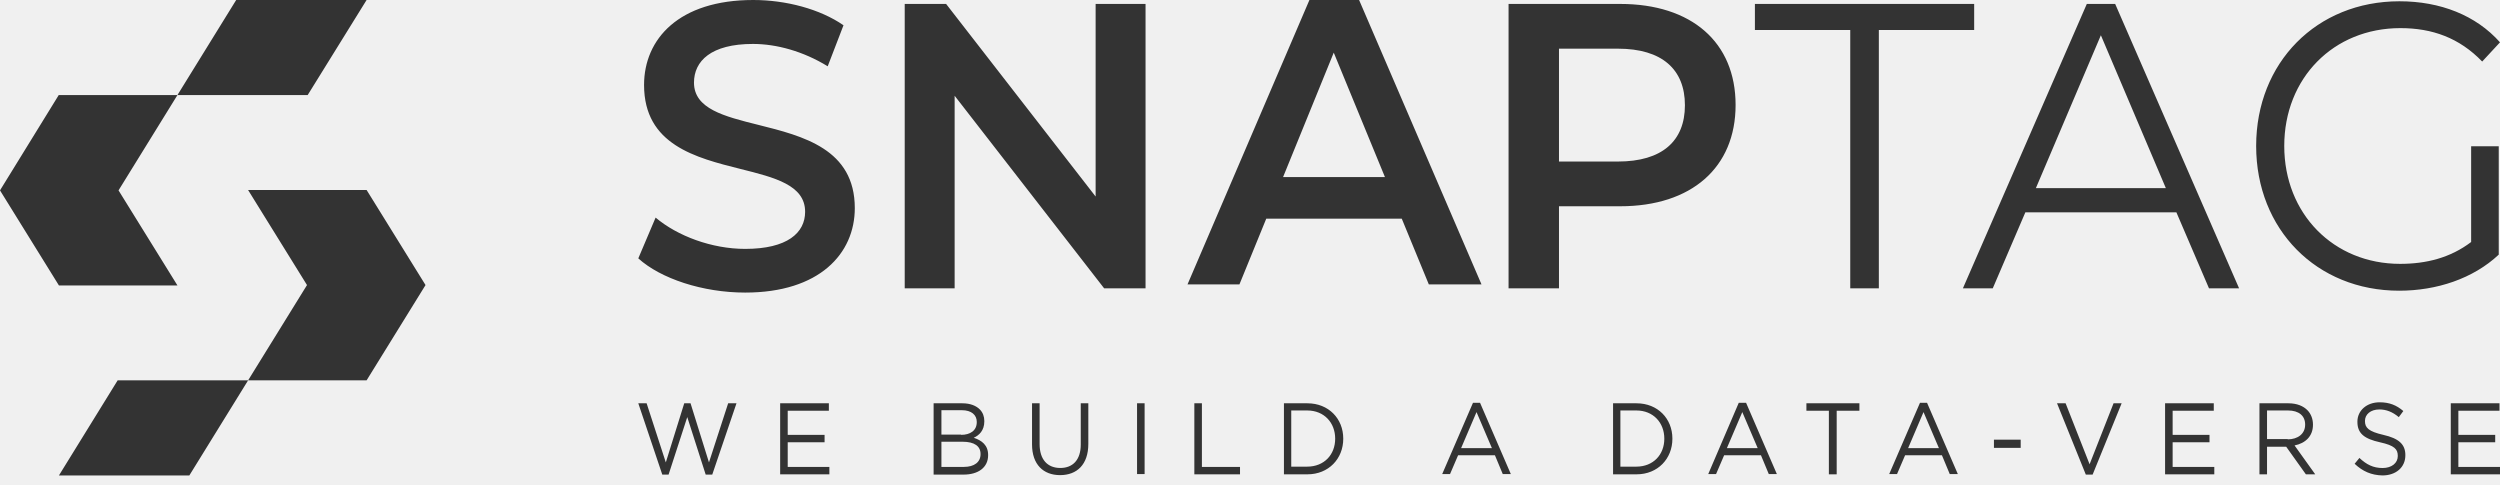
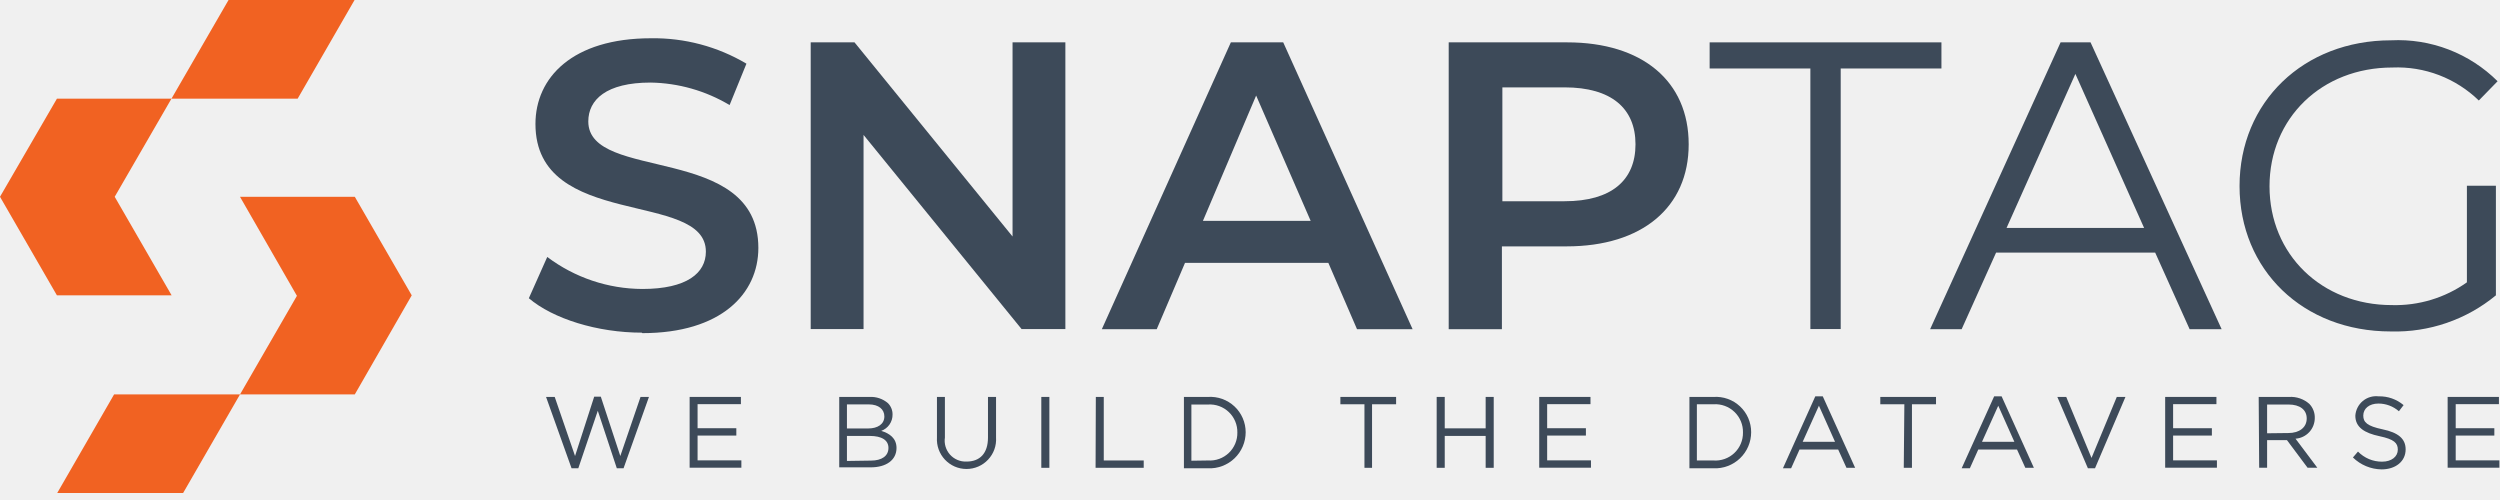
- <svg xmlns="http://www.w3.org/2000/svg" width="160" height="31" viewBox="0 0 160 31" fill="none">
-   <path fill-rule="evenodd" clip-rule="evenodd" d="M15.879 24.342H23.462L27.234 18.244L23.462 12.158H15.876L19.648 18.244L15.879 24.342ZM15.879 24.342H15.876H7.53L3.772 30.428H12.118L15.879 24.342ZM11.344 6.086H3.758L0 12.184L3.772 18.27H11.358L7.586 12.184L11.355 6.086H19.69L23.462 0H15.116L11.355 6.086H11.344ZM47.691 18.725C52.443 18.725 54.707 16.233 54.707 13.319C54.707 9.535 51.392 8.707 48.526 7.99C46.34 7.444 44.415 6.962 44.415 5.287C44.415 3.907 45.507 2.812 48.188 2.812C49.698 2.812 51.416 3.284 52.973 4.243L53.984 1.617C52.475 0.573 50.292 0 48.205 0C43.452 0 41.22 2.492 41.22 5.439C41.22 9.267 44.533 10.097 47.403 10.816C49.595 11.364 51.528 11.849 51.528 13.555C51.528 14.902 50.388 15.929 47.691 15.929C45.555 15.929 43.356 15.104 41.959 13.926L40.851 16.536C42.28 17.832 44.977 18.725 47.691 18.725ZM70.12 0.252V12.578L60.551 0.252H57.902V18.454H61.097V6.129L70.666 18.454H73.315V0.252H70.12ZM85.36 3.368L82.117 11.332H88.636L85.36 3.368ZM94.817 18.203H91.445L89.712 13.993H81.041L79.323 18.203H76L83.803 0H86.982L94.817 18.203ZM103.548 10.338H99.775V3.115H103.548C106.374 3.115 107.835 4.445 107.835 6.735C107.835 9.025 106.374 10.338 103.548 10.338ZM103.693 0.252H96.548V18.454H99.775V13.201H103.693C108.252 13.201 111.078 10.726 111.078 6.718C111.078 2.694 108.252 0.252 103.693 0.252ZM120.246 18.454H118.416V1.919H112.314V0.252H126.347V1.919H120.246V18.454ZM130.297 12.039L134.456 2.256L138.614 12.039H130.297ZM141.376 18.454H143.302L135.371 0.252H133.556L125.625 18.454H127.536L129.623 13.588H139.288L141.376 18.454ZM153.609 16.887C155.279 16.887 156.821 16.5 158.153 15.489V9.36H159.919V16.298C158.282 17.83 155.954 18.605 153.545 18.605C148.263 18.605 144.394 14.681 144.394 9.343C144.394 4.006 148.263 0.082 153.561 0.082C156.178 0.082 158.458 0.975 160 2.709L158.86 3.938C157.399 2.423 155.665 1.8 153.625 1.8C149.339 1.8 146.192 4.999 146.192 9.343C146.192 13.671 149.339 16.887 153.609 16.887ZM150.696 29.682L151.003 29.308C151.455 29.733 151.891 29.953 152.489 29.953C153.07 29.953 153.458 29.631 153.458 29.19V29.173C153.458 28.749 153.248 28.511 152.327 28.308C151.326 28.087 150.874 27.748 150.874 27.002V26.985C150.874 26.273 151.471 25.747 152.295 25.747C152.925 25.747 153.377 25.933 153.813 26.306L153.523 26.697C153.119 26.357 152.715 26.205 152.279 26.205C151.714 26.205 151.358 26.527 151.358 26.934V26.951C151.358 27.375 151.584 27.612 152.537 27.833C153.507 28.053 153.943 28.427 153.943 29.122V29.139C153.943 29.919 153.329 30.428 152.473 30.428C151.778 30.411 151.213 30.173 150.696 29.682ZM94.723 25.779H94.271L92.3 30.342H92.801L93.318 29.138H95.676L96.177 30.342H96.694L94.723 25.779ZM94.497 26.373L95.482 28.68H93.511L94.497 26.373ZM41.384 25.811H40.851L42.386 30.374H42.789L43.985 26.694L45.164 30.374H45.584L47.135 25.811H46.602L45.374 29.594L44.195 25.811H43.791L42.612 29.594L41.384 25.811ZM53.047 25.811H49.93V30.357H53.08V29.882H50.414V28.305H52.773V27.83H50.414V26.286H53.047V25.811ZM59.751 25.811H61.592C62.093 25.811 62.48 25.964 62.723 26.219C62.901 26.405 62.997 26.66 62.997 26.948V26.965C62.997 27.558 62.658 27.864 62.319 28.017C62.836 28.186 63.24 28.491 63.24 29.119V29.136C63.24 29.916 62.61 30.374 61.673 30.374H59.751V25.811ZM61.511 27.83C62.093 27.83 62.513 27.559 62.513 27.016V26.999C62.513 26.558 62.174 26.253 61.56 26.253H60.251V27.813H61.511V27.83ZM61.689 29.882C62.351 29.882 62.755 29.577 62.755 29.068V29.051C62.755 28.559 62.367 28.271 61.608 28.271H60.251V29.882H61.689ZM66.05 25.811V28.441C66.05 29.73 66.777 30.408 67.844 30.408C68.926 30.408 69.653 29.73 69.653 28.407V25.811H69.168V28.457C69.168 29.441 68.651 29.95 67.86 29.95C67.036 29.95 66.535 29.407 66.535 28.424V25.811H66.05ZM72.771 25.811H73.255V30.34H72.771V25.811ZM76.922 25.811H76.438V30.357H79.361V29.882H76.922V25.811ZM82.172 25.811H83.674C85.031 25.811 85.968 26.795 85.968 28.067V28.084C85.968 29.357 85.031 30.357 83.674 30.357H82.172V25.811ZM83.658 29.865C84.757 29.865 85.451 29.085 85.451 28.084V28.067C85.451 27.067 84.757 26.27 83.658 26.27H82.64V29.865H83.658ZM103.236 25.811H104.739C106.096 25.811 107.033 26.795 107.033 28.067V28.084C107.033 29.357 106.096 30.357 104.739 30.357H103.236V25.811ZM104.723 29.865C105.821 29.865 106.516 29.085 106.516 28.084V28.067C106.516 27.067 105.821 26.27 104.723 26.27H103.705V29.865H104.723ZM111.749 25.779H111.281L109.326 30.342H109.827L110.344 29.138H112.702L113.203 30.342H113.72L111.749 25.779ZM111.507 26.373L112.492 28.68H110.521L111.507 26.373ZM117.048 26.286H115.61V25.811H119.002V26.286H117.548V30.357H117.048V26.286ZM123.331 25.779H122.879L120.908 30.342H121.409L121.926 29.138H124.284L124.785 30.342H125.302L123.331 25.779ZM123.105 26.373L124.091 28.68H122.12L123.105 26.373ZM127.612 28.138H129.324V28.663H127.612V28.138ZM132.199 25.811H131.65L133.492 30.374H133.928L135.785 25.811H135.268L133.734 29.713L132.199 25.811ZM138.565 25.811H141.682V26.286H139.049V27.83H141.408V28.305H139.049V29.882H141.715V30.357H138.565V25.811ZM146.463 25.811H144.605V30.357H145.09V28.593H146.318L147.577 30.357H148.175L146.851 28.508C147.529 28.373 148.03 27.932 148.03 27.185V27.168C148.03 26.812 147.901 26.49 147.691 26.27C147.416 25.981 146.996 25.811 146.463 25.811ZM147.529 27.185C147.529 27.762 147.061 28.118 146.414 28.118V28.101H145.09V26.27H146.431C147.125 26.27 147.529 26.609 147.529 27.168V27.185ZM159.968 25.811H156.85V30.357H160V29.882H157.335V28.305H159.693V27.83H157.335V26.286H159.968V25.811Z" fill="#333333" />
+ <svg xmlns="http://www.w3.org/2000/svg" width="160" height="32" viewBox="0 0 160 32" fill="none">
+   <g clip-path="url(#clip0_650_161)">
+     <path d="M22.707 25.242H7.302L3.659 31.558H11.716L19.003 18.933L15.359 12.594H22.707L26.351 18.902L22.707 25.242ZM3.643 6.316H19.049L22.692 0H14.627L7.341 12.594L10.984 18.902H3.643L0 12.594L3.643 6.316Z" fill="#F16222" />
+     <path d="M41.109 21.321C46.147 21.321 48.535 18.802 48.535 15.867C48.535 9.135 37.651 11.677 37.651 7.772C37.651 6.378 38.806 5.284 41.641 5.284C43.422 5.313 45.164 5.81 46.694 6.724L47.772 4.075C45.925 2.979 43.811 2.416 41.664 2.449C36.634 2.449 34.269 4.968 34.269 7.934C34.269 14.735 45.176 12.147 45.176 16.106C45.176 17.47 43.967 18.494 41.109 18.494C38.913 18.485 36.779 17.766 35.024 16.445L33.846 19.087C35.386 20.397 38.228 21.29 41.078 21.29" fill="#3D4A59" />
+     <path d="M64.803 2.711V15.136L54.689 2.711H51.885V21.059H55.267V8.635L65.38 21.059H68.184V2.711H64.803Z" fill="#3D4A59" />
+     <path d="M76.988 14.134L80.393 6.116L83.882 14.134H76.988ZM86.848 21.067H90.406L82.126 2.711H78.775L70.518 21.067H74.031L75.841 16.823H85.014L86.848 21.067Z" fill="#3D4A59" />
+     <path d="M100.135 12.879H96.152V5.592H100.135C103.123 5.592 104.672 6.932 104.672 9.236C104.672 11.539 103.131 12.879 100.135 12.879ZM100.296 2.711H92.717V21.067H96.122V15.768H100.266C105.088 15.768 108.076 13.272 108.076 9.236C108.076 5.199 105.118 2.711 100.296 2.711Z" fill="#3D4A59" />
+     <path d="M115.864 21.059H117.805V4.383H124.252V2.711H109.417V4.383H115.864V21.059Z" fill="#3D4A59" />
+     <path d="M128.419 14.589L132.825 4.73L137.223 14.589H128.419ZM140.135 21.067H142.184L133.795 2.711H131.878L123.528 21.067H125.546L127.749 16.168H137.932L140.135 21.067Z" fill="#3D4A59" />
+     <path d="M157.882 18.07C156.481 19.061 154.798 19.572 153.083 19.526C148.577 19.526 145.249 16.276 145.249 11.924C145.249 7.572 148.577 4.321 153.114 4.321C154.131 4.279 155.145 4.444 156.096 4.807C157.047 5.17 157.914 5.723 158.644 6.432L159.846 5.199C158.954 4.312 157.888 3.621 156.714 3.17C155.54 2.719 154.285 2.518 153.029 2.58C147.421 2.58 143.331 6.532 143.331 11.908C143.331 17.285 147.406 21.213 153.006 21.213C155.456 21.283 157.847 20.462 159.738 18.902V11.885H157.882V18.07Z" fill="#3D4A59" />
+     <path d="M34.947 25.403H35.502L36.803 29.185L38.028 25.388H38.452L39.7 29.185L40.994 25.403H41.533L39.907 29.971H39.476L38.259 26.289L37.011 29.971H36.58L34.947 25.403Z" fill="#3D4A59" />
+     <path d="M44.136 25.403H47.418V25.866H44.645V27.406H47.125V27.876H44.645V29.463H47.448V29.933H44.136V25.403Z" fill="#3D4A59" />
+     <path d="M53.711 25.404H55.644C56.076 25.378 56.502 25.522 56.83 25.804C56.925 25.899 56.999 26.012 57.05 26.137C57.1 26.261 57.125 26.394 57.123 26.528C57.127 26.756 57.059 26.98 56.929 27.168C56.799 27.356 56.614 27.498 56.399 27.576C56.938 27.737 57.377 28.053 57.377 28.669C57.377 29.44 56.722 29.91 55.729 29.91H53.711V25.404ZM55.559 27.422C56.176 27.422 56.599 27.144 56.599 26.651C56.599 26.204 56.245 25.881 55.598 25.881H54.204V27.422H55.559ZM55.744 29.478C56.437 29.478 56.861 29.178 56.861 28.669C56.861 28.176 56.445 27.899 55.66 27.899H54.204V29.501L55.744 29.478Z" fill="#3D4A59" />
+     <path d="M59.965 28.038V25.403H60.474V27.999C60.444 28.195 60.458 28.395 60.515 28.585C60.572 28.775 60.67 28.95 60.802 29.097C60.935 29.245 61.099 29.361 61.282 29.437C61.465 29.514 61.662 29.549 61.86 29.54C62.7 29.54 63.231 29.031 63.231 27.999V25.403H63.747V27.999C63.764 28.258 63.727 28.517 63.64 28.761C63.552 29.004 63.415 29.227 63.238 29.416C63.061 29.605 62.847 29.756 62.609 29.859C62.371 29.962 62.115 30.015 61.856 30.015C61.597 30.015 61.341 29.962 61.103 29.859C60.866 29.756 60.652 29.605 60.474 29.416C60.297 29.227 60.161 29.004 60.073 28.761C59.985 28.517 59.949 28.258 59.965 27.999V28.038Z" fill="#3D4A59" />
+     <path d="M66.644 25.403H67.16V29.94H66.644V25.403Z" fill="#3D4A59" />
+     <path d="M70.133 25.403H70.641V29.47H73.198V29.94H70.117L70.133 25.403Z" fill="#3D4A59" />
+     <path d="M75.771 25.403H77.312C77.621 25.383 77.93 25.427 78.222 25.531C78.513 25.636 78.78 25.799 79.006 26.01C79.232 26.221 79.412 26.477 79.535 26.761C79.659 27.045 79.722 27.351 79.723 27.66C79.723 27.972 79.66 28.281 79.538 28.568C79.415 28.855 79.236 29.115 79.011 29.331C78.786 29.547 78.519 29.715 78.227 29.825C77.935 29.935 77.624 29.985 77.312 29.971H75.771V25.403ZM77.312 29.47C77.555 29.486 77.799 29.452 78.028 29.369C78.257 29.286 78.466 29.157 78.643 28.989C78.82 28.821 78.959 28.618 79.054 28.393C79.148 28.169 79.195 27.927 79.191 27.683C79.196 27.439 79.15 27.197 79.056 26.971C78.962 26.745 78.823 26.542 78.646 26.373C78.469 26.204 78.259 26.074 78.03 25.991C77.8 25.907 77.556 25.873 77.312 25.889H76.249V29.486L77.312 29.47Z" fill="#3D4A59" />
+     <path d="M87.325 25.873H85.785V25.403H89.351V25.873H87.811V29.94H87.325V25.873Z" fill="#3D4A59" />
+     <path d="M91.947 25.403H92.463V27.414H95.082V25.403H95.598V29.94H95.082V27.899H92.463V29.94H91.947V25.403Z" fill="#3D4A59" />
+     <path d="M98.51 25.403H101.791V25.866H99.018V27.406H101.498V27.876H99.018V29.463H101.822V29.933H98.51V25.403Z" fill="#3D4A59" />
+     <path d="M108.123 25.404H109.663C109.972 25.382 110.282 25.425 110.574 25.529C110.866 25.633 111.133 25.796 111.359 26.007C111.586 26.219 111.766 26.475 111.889 26.759C112.012 27.044 112.075 27.351 112.074 27.66C112.074 27.972 112.011 28.281 111.889 28.568C111.767 28.855 111.587 29.115 111.362 29.331C111.137 29.547 110.87 29.715 110.578 29.825C110.286 29.935 109.975 29.985 109.663 29.971H108.123V25.404ZM109.663 29.471C109.907 29.488 110.151 29.454 110.382 29.371C110.612 29.289 110.822 29.16 110.999 28.992C111.177 28.824 111.317 28.621 111.412 28.395C111.507 28.17 111.554 27.928 111.55 27.683C111.556 27.438 111.511 27.193 111.417 26.966C111.323 26.738 111.183 26.533 111.005 26.363C110.828 26.192 110.617 26.061 110.386 25.977C110.155 25.892 109.909 25.857 109.663 25.873H108.6V29.471H109.663Z" fill="#3D4A59" />
+     <path d="M116.179 25.365H116.657L118.729 29.94H118.174L117.643 28.77H115.17L114.631 29.971H114.107L116.179 25.365ZM117.443 28.277L116.411 25.966L115.371 28.277H117.443Z" fill="#3D4A59" />
+     <path d="M121.879 25.873H120.339V25.403H123.905V25.873H122.365V29.94H121.841L121.879 25.873Z" fill="#3D4A59" />
+     <path d="M127.626 25.365H128.103L130.168 29.94H129.621L129.089 28.77H126.609L126.07 29.971H125.546L127.626 25.365ZM128.92 28.277L127.888 25.966L126.848 28.277H128.92Z" fill="#3D4A59" />
+     <path d="M131.669 25.403H132.239L133.857 29.309L135.475 25.403H136.029L134.08 29.971H133.626L131.669 25.403Z" fill="#3D4A59" />
+     <path d="M138.571 25.403H141.852V25.866H139.079V27.406H141.56V27.876H139.079V29.463H141.883V29.933H138.571V25.403Z" fill="#3D4A59" />
+     <path d="M144.556 25.403H146.505C146.739 25.389 146.974 25.421 147.196 25.498C147.418 25.575 147.623 25.694 147.799 25.85C147.914 25.97 148.003 26.111 148.063 26.266C148.122 26.421 148.151 26.586 148.146 26.751C148.146 27.087 148.02 27.411 147.791 27.657C147.562 27.903 147.248 28.053 146.913 28.076L148.307 29.933H147.683L146.366 28.169H145.095V29.933H144.587L144.556 25.403ZM146.459 27.714C147.144 27.714 147.63 27.368 147.63 26.782C147.63 26.228 147.198 25.889 146.466 25.889H145.095V27.73L146.459 27.714Z" fill="#3D4A59" />
+     <path d="M150.587 29.278L150.911 28.901C151.111 29.106 151.351 29.269 151.615 29.381C151.88 29.492 152.164 29.548 152.451 29.547C153.06 29.547 153.46 29.224 153.46 28.777C153.46 28.354 153.229 28.115 152.282 27.915C151.335 27.714 150.741 27.352 150.741 26.605C150.753 26.424 150.801 26.248 150.883 26.086C150.965 25.924 151.079 25.781 151.218 25.665C151.357 25.549 151.518 25.462 151.692 25.411C151.866 25.359 152.048 25.344 152.228 25.365C152.813 25.35 153.383 25.55 153.83 25.927L153.53 26.32C153.168 26.003 152.702 25.827 152.22 25.827C151.627 25.827 151.25 26.151 151.25 26.597C151.25 27.021 151.489 27.267 152.482 27.476C153.476 27.683 153.961 28.069 153.961 28.762C153.961 29.532 153.314 30.041 152.421 30.041C151.734 30.031 151.078 29.758 150.587 29.278Z" fill="#3D4A59" />
+     <path d="M156.649 25.403H159.931V25.866H157.165V27.406H159.638V27.876H157.165V29.463H159.962V29.933H156.649V25.403Z" fill="#3D4A59" />
+   </g>
+   <defs>
+     <clipPath id="clip0_650_161">
+       <rect width="160" height="31.55" fill="white" />
+     </clipPath>
+   </defs>
</svg>
